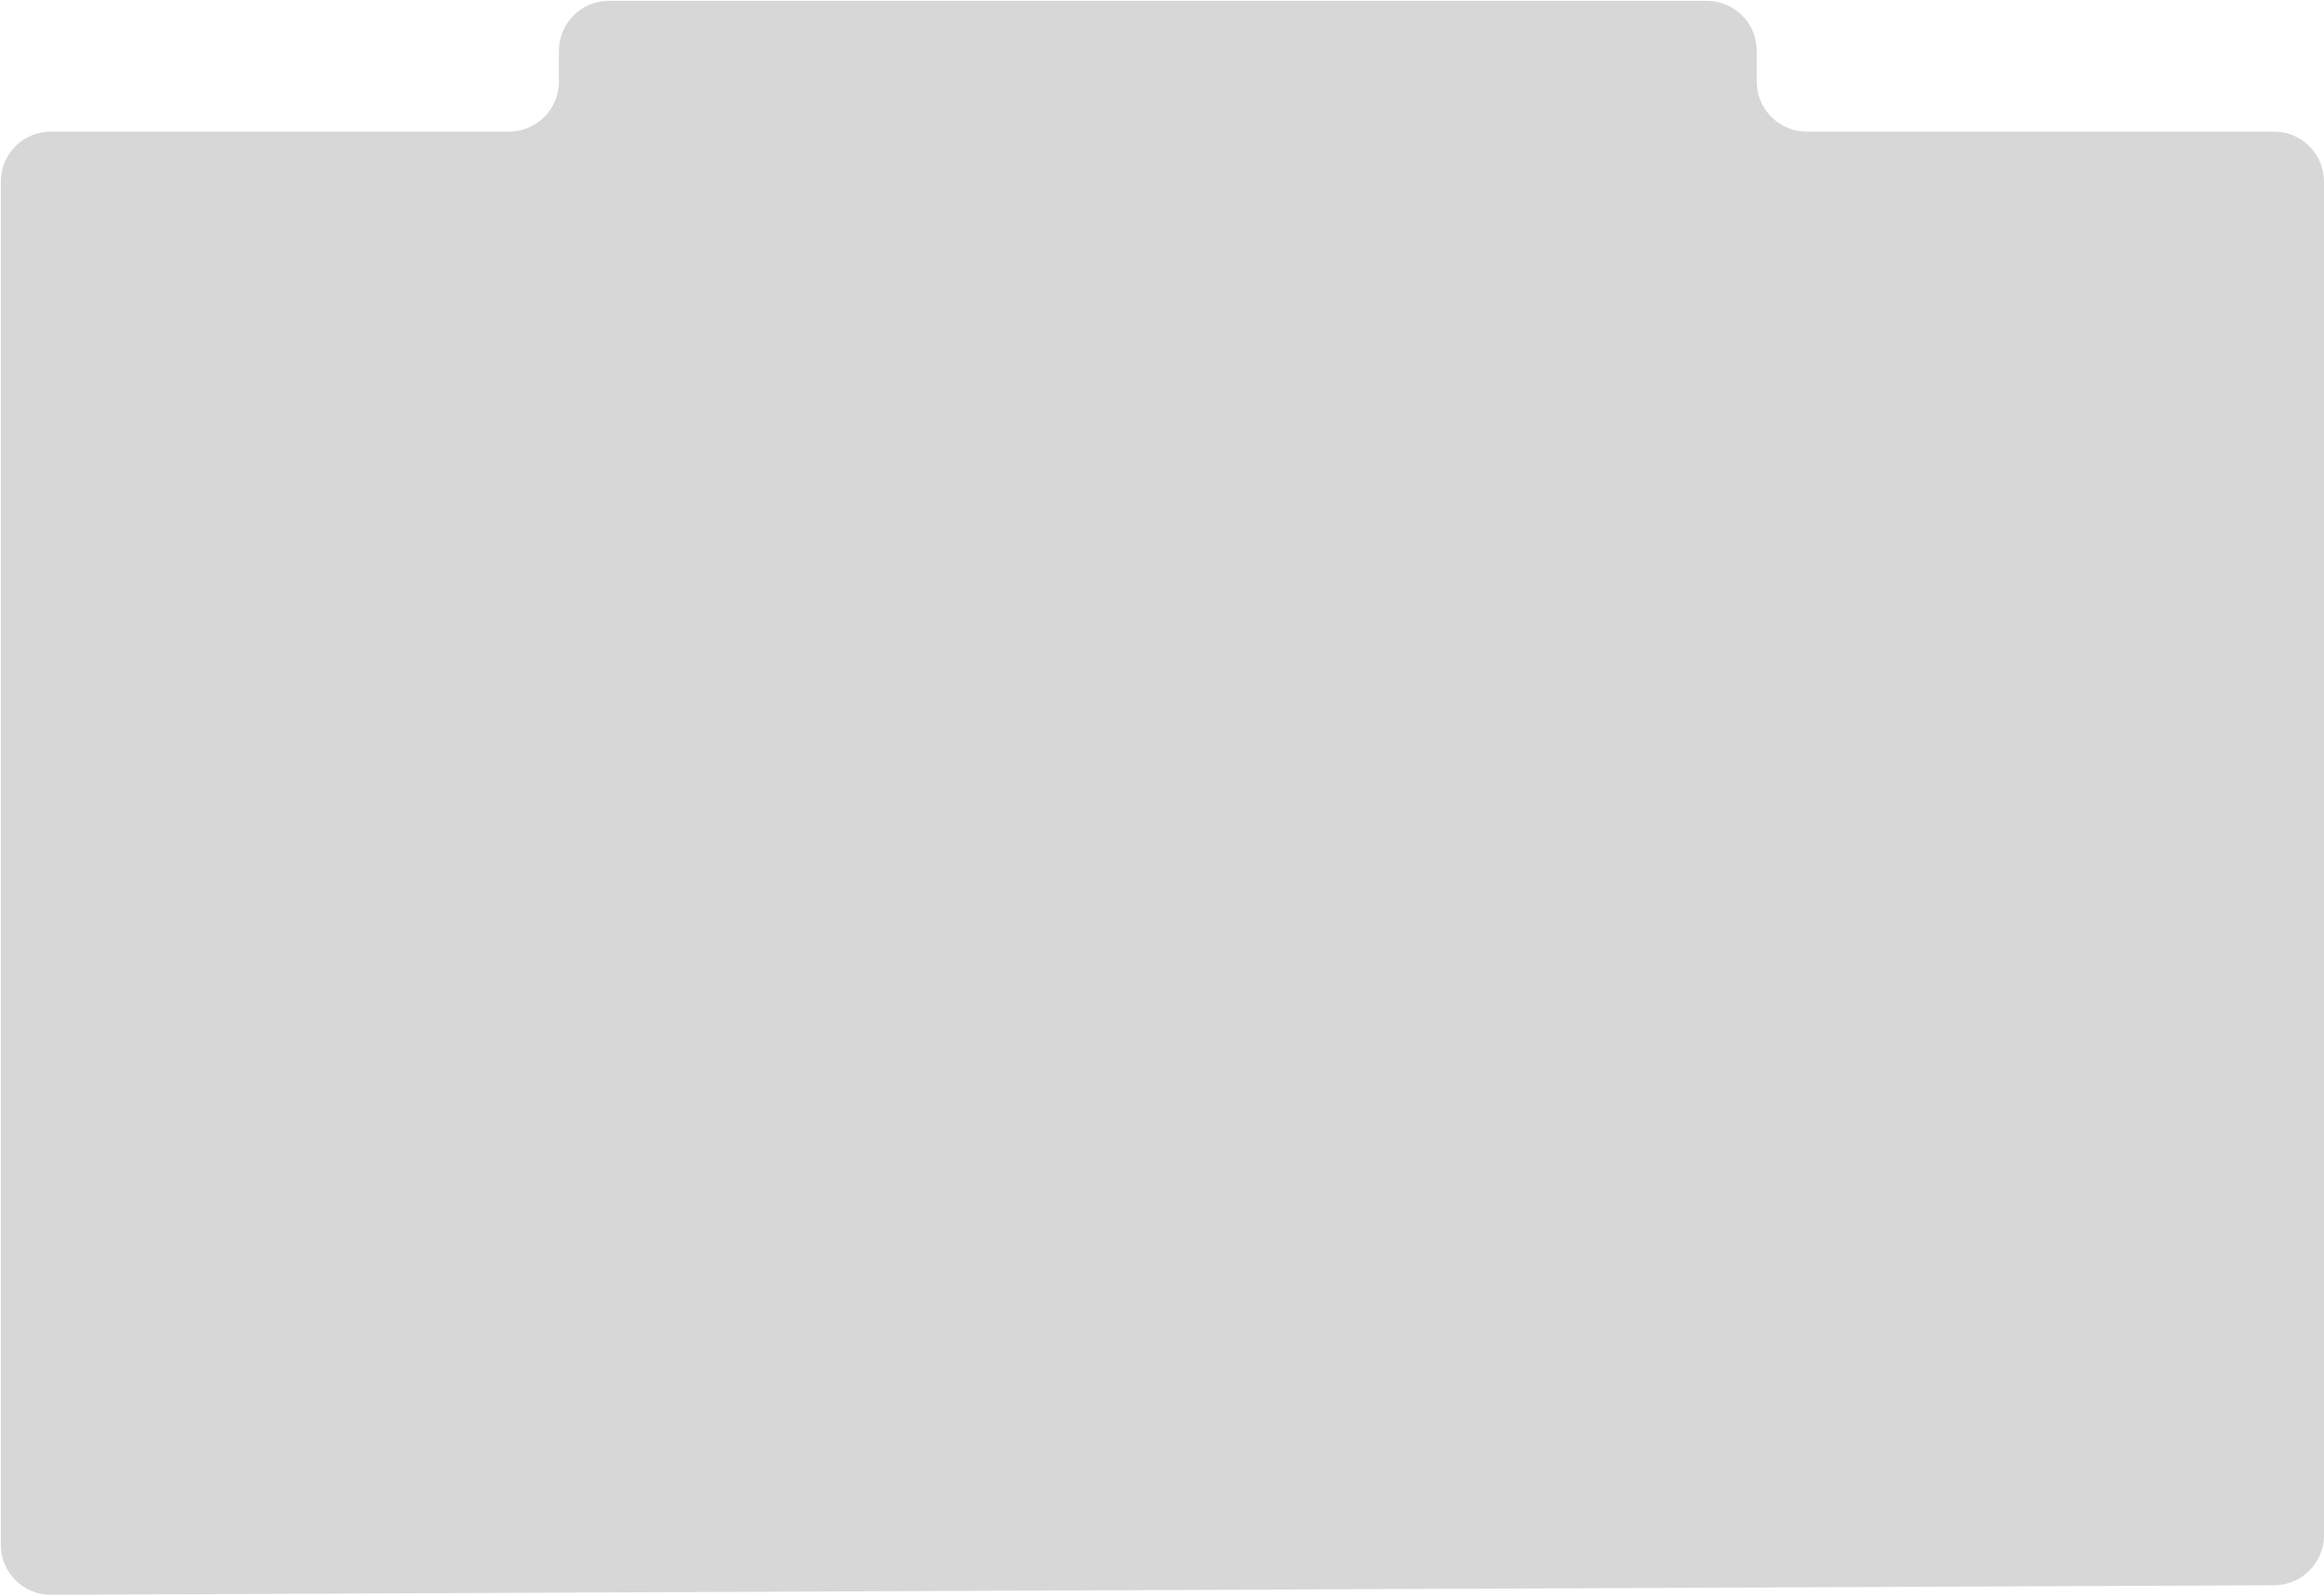
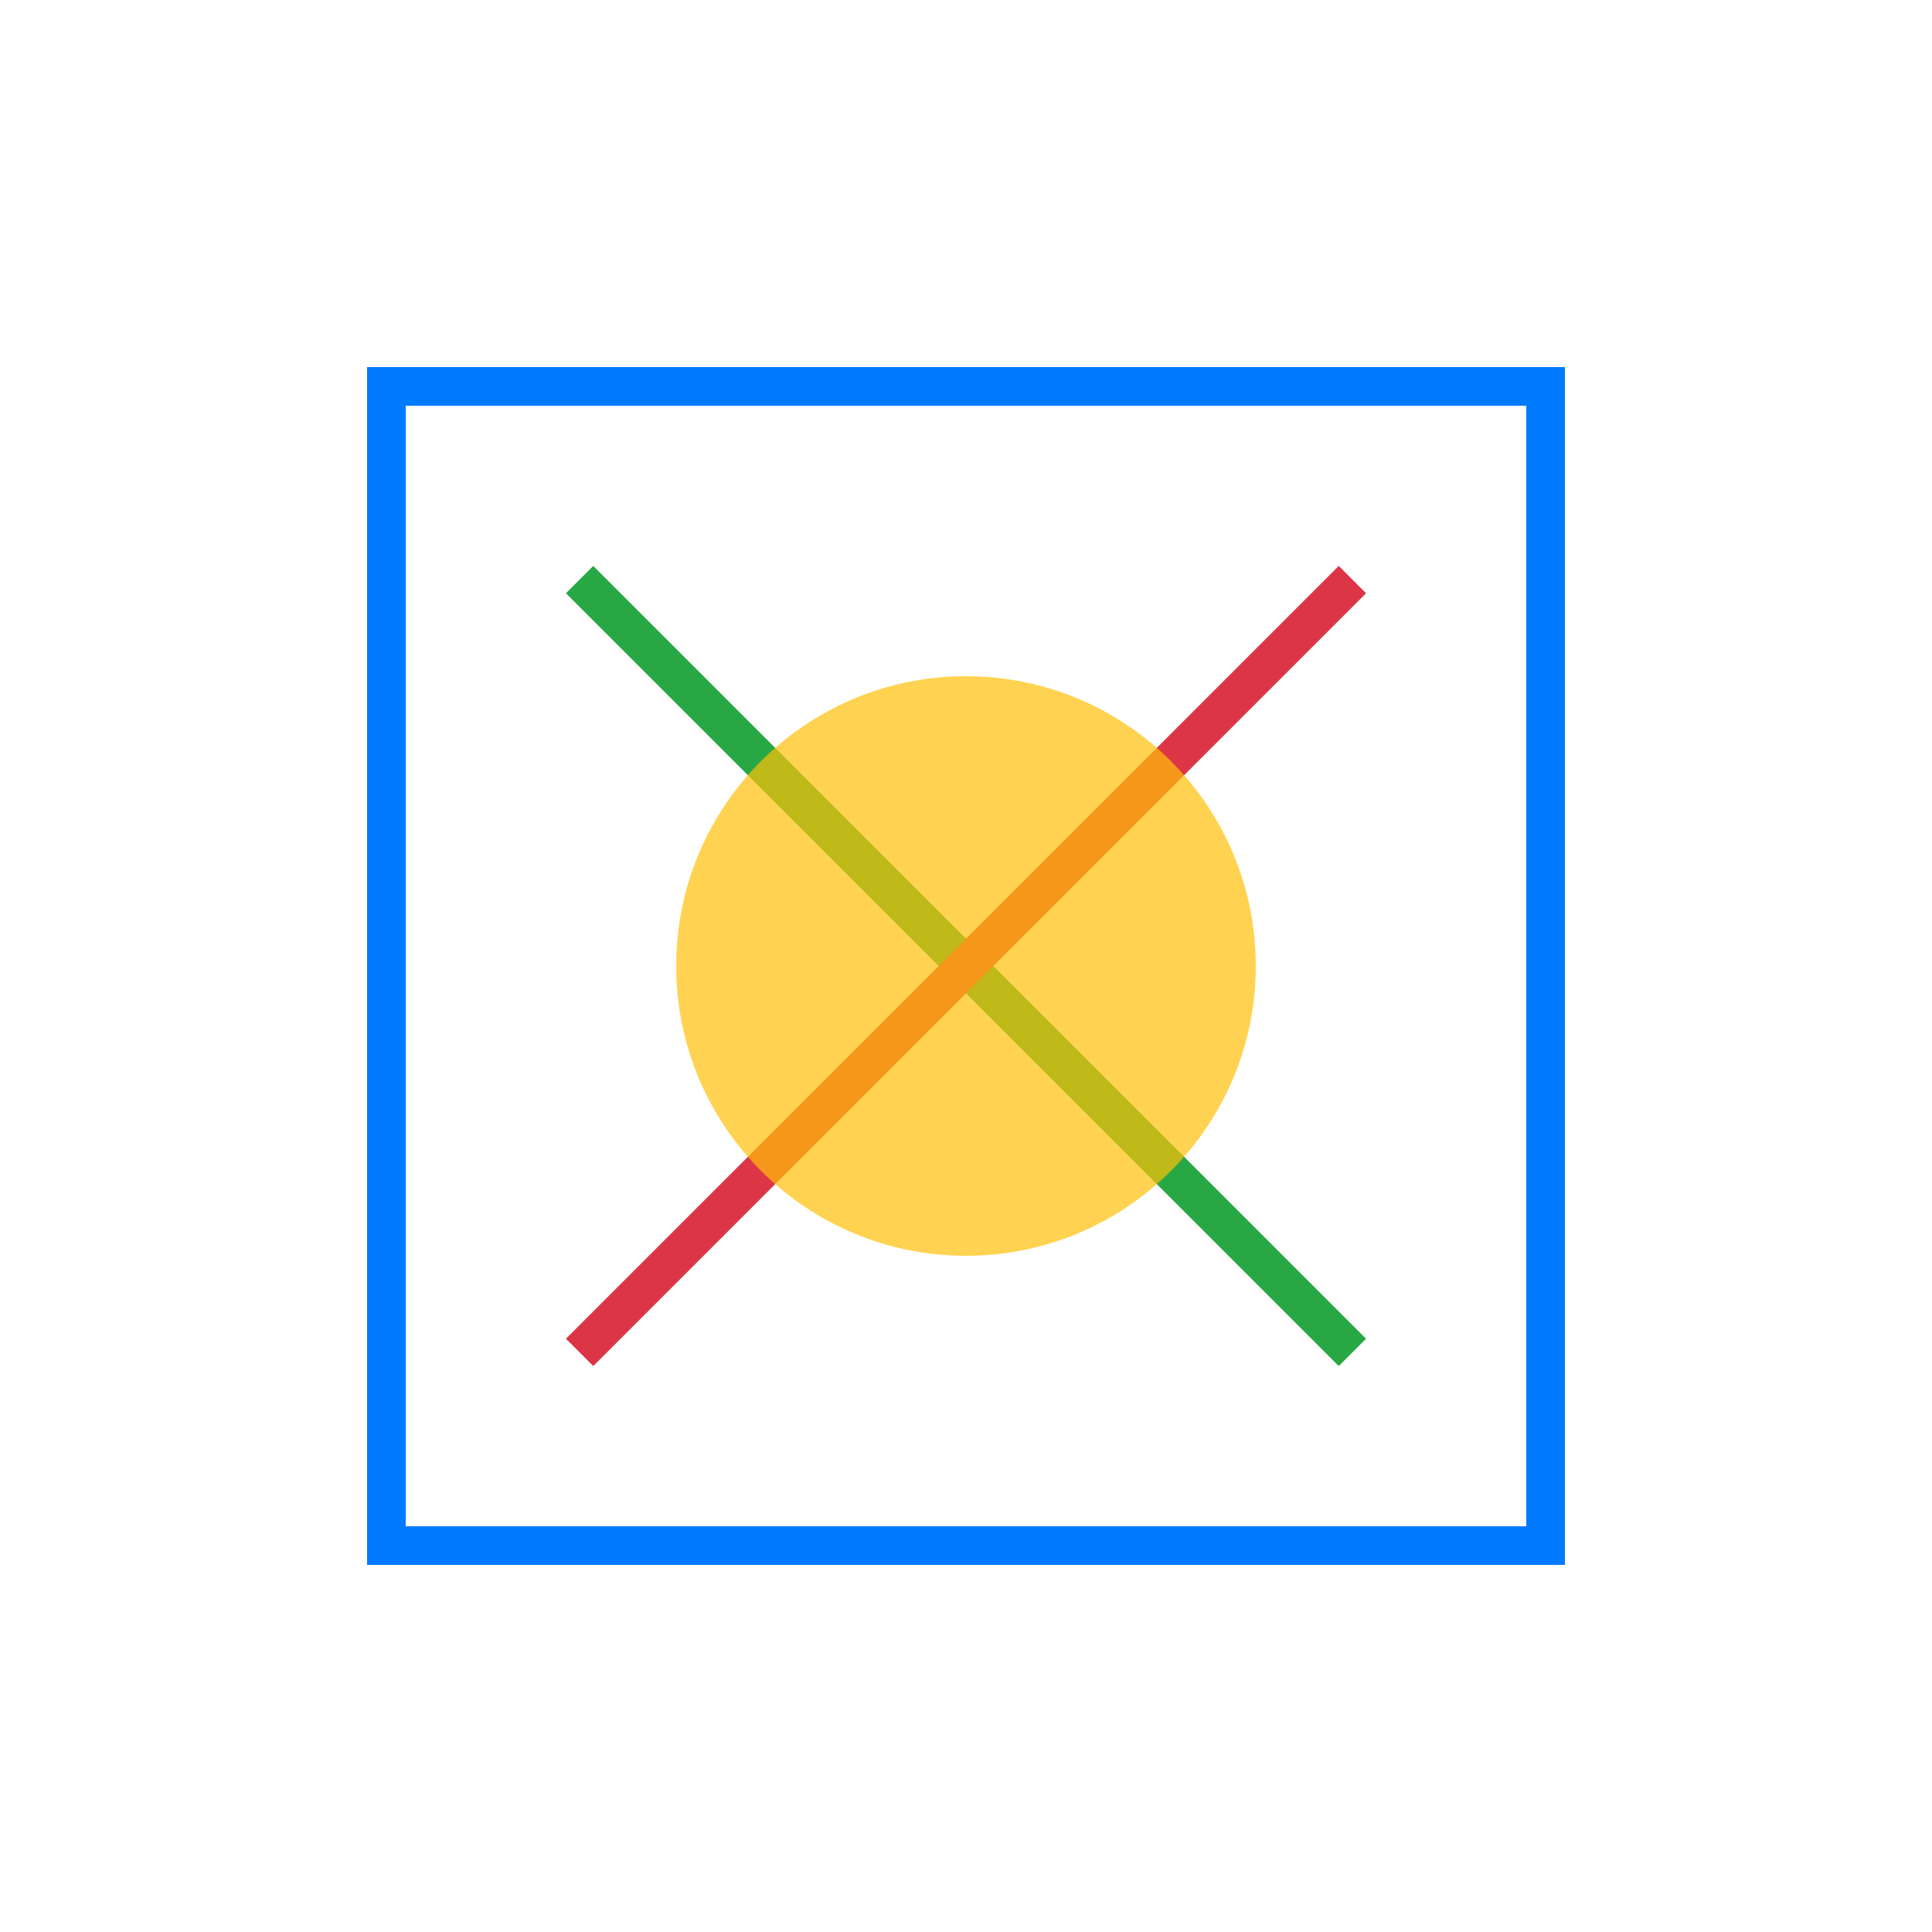
- <svg xmlns="http://www.w3.org/2000/svg" width="1395" height="958" viewBox="0 0 1395 958" fill="none">
-   <path id="Vector 2" d="M0.5 109V927.371C0.5 943.99 14.01 957.442 30.629 957.37L1365.13 951.629C1381.65 951.557 1395 938.147 1395 921.629V109C1395 92.431 1381.57 79 1365 79H1084.5C1067.93 79 1054.5 65.569 1054.5 49V30.5C1054.5 13.931 1041.07 0.5 1024.5 0.5H365.5C348.931 0.5 335.5 13.931 335.5 30.5V49C335.5 65.569 322.069 79 305.5 79H30.5C13.931 79 0.5 92.431 0.5 109Z" fill="#D7D7D7" />
+ <svg xmlns="http://www.w3.org/2000/svg" width="100" height="100" viewBox="0 0 100 100" fill="none">
+   <path d="M20 20 L80 20 L80 80 L20 80 Z" stroke="#007bff" stroke-width="2" fill="none" />
+   <path d="M30 30 L70 70" stroke="#28a745" stroke-width="2" />
+   <path d="M70 30 L30 70" stroke="#dc3545" stroke-width="2" />
+   <circle cx="50" cy="50" r="15" fill="#ffc107" opacity="0.7" />
</svg>
